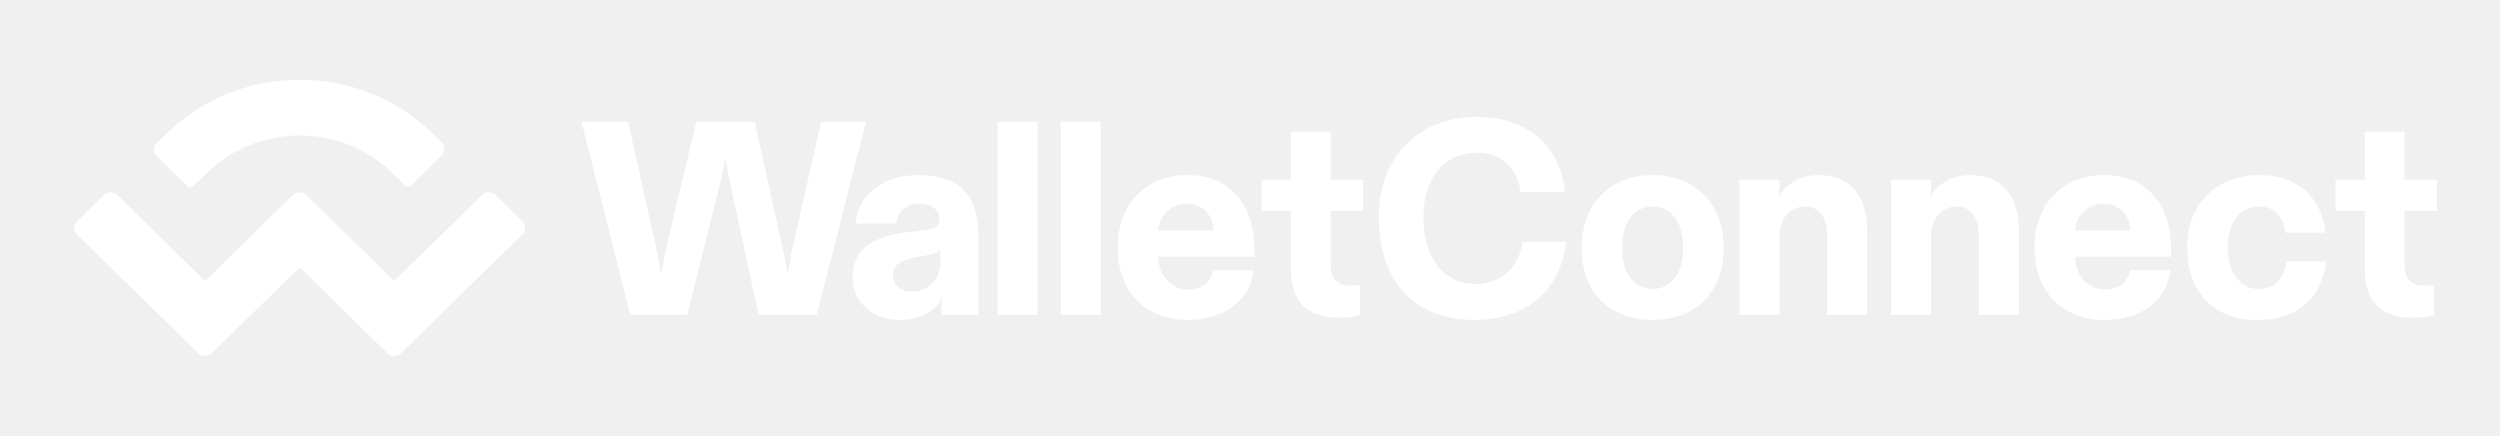
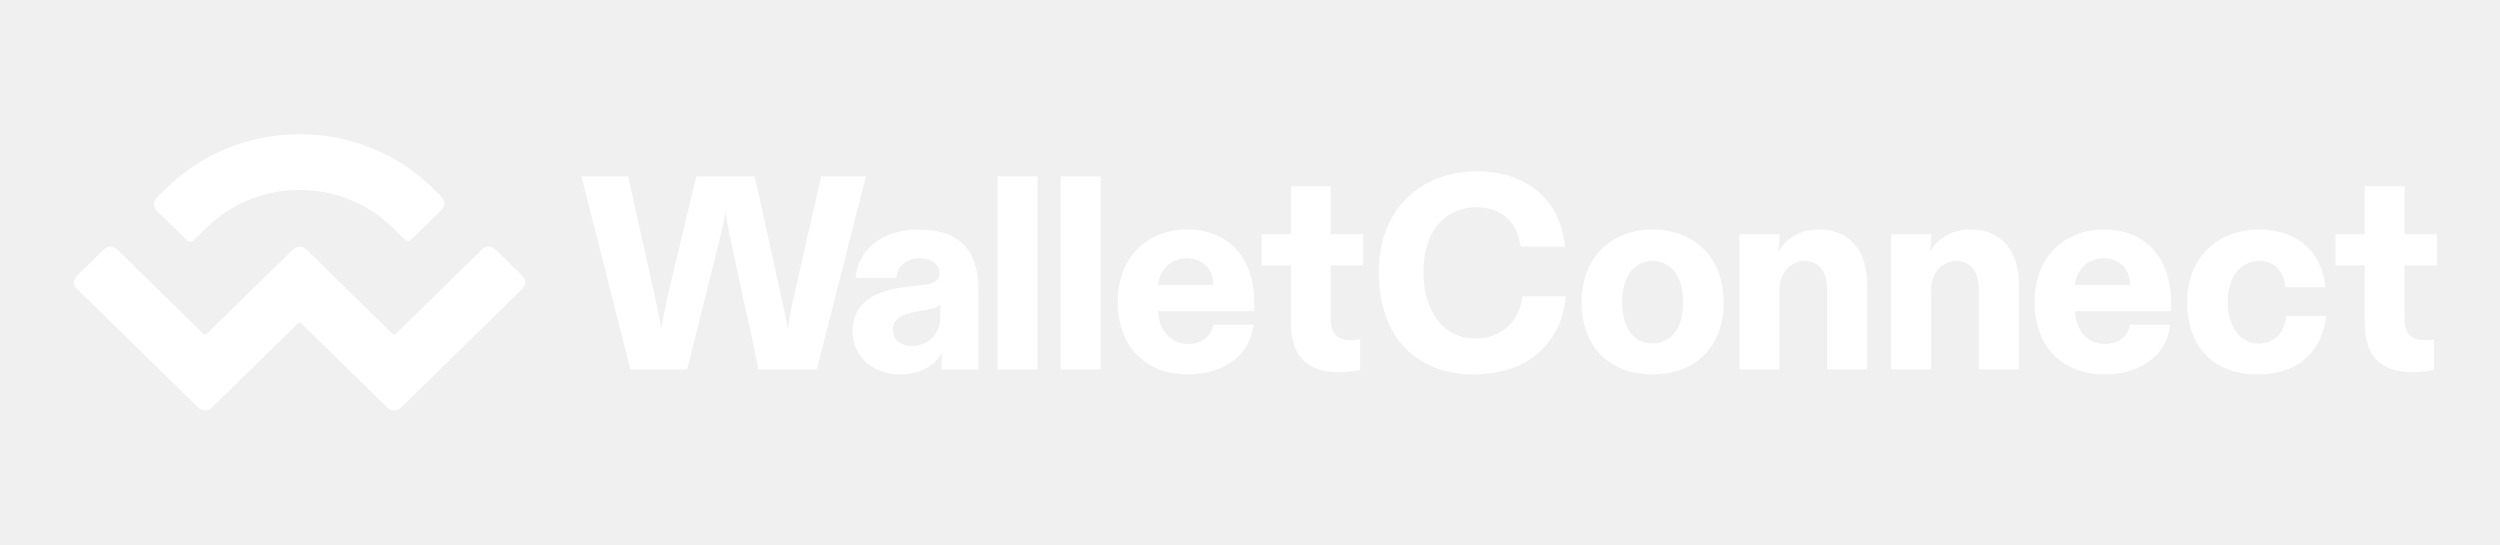
- <svg xmlns="http://www.w3.org/2000/svg" width="350" height="61" viewBox="0 0 371 61" fill="none">
+ <svg xmlns="http://www.w3.org/2000/svg" width="280" height="61" viewBox="0 0 371 61" fill="none">
  <path d="M24.701 18.011C35.615 7.33 53.309 7.33 64.223 18.011L65.537 19.296C66.082 19.83 66.082 20.696 65.537 21.23L61.044 25.627C60.771 25.895 60.328 25.895 60.056 25.627L58.248 23.858C50.634 16.407 38.29 16.407 30.676 23.858L28.74 25.753C28.468 26.02 28.025 26.02 27.752 25.753L23.259 21.356C22.713 20.822 22.713 19.956 23.259 19.422L24.701 18.011ZM73.516 27.105L77.515 31.018C78.06 31.552 78.06 32.418 77.515 32.952L59.483 50.599C58.937 51.133 58.053 51.133 57.507 50.599L44.709 38.075C44.573 37.941 44.352 37.941 44.215 38.075L31.418 50.599C30.872 51.133 29.987 51.133 29.442 50.599L11.409 32.952C10.864 32.418 10.864 31.552 11.409 31.018L15.408 27.105C15.954 26.571 16.839 26.571 17.384 27.105L30.182 39.629C30.319 39.763 30.54 39.763 30.676 39.629L43.474 27.105C44.019 26.571 44.904 26.571 45.45 27.105L58.248 39.629C58.384 39.763 58.605 39.763 58.742 39.629L71.54 27.105C72.085 26.571 72.97 26.571 73.516 27.105Z" fill="white" />
  <path d="M101.973 44.907L106.804 25.585C107.09 24.52 107.336 23.374 107.663 21.573C107.909 23.374 108.196 24.52 108.4 25.585L112.576 44.907H121.214L128.5 16.251H121.869L117.857 33.854C117.447 35.573 117.202 36.924 116.915 38.93C116.588 37.006 116.26 35.573 115.892 33.895L112.003 16.251H103.324L99.108 33.895C98.739 35.573 98.453 36.924 98.125 38.93C97.798 36.924 97.511 35.573 97.143 33.895L93.213 16.251H86.294L93.54 44.907H101.973Z" fill="white" />
  <path d="M133.446 45.644C136.721 45.644 138.809 44.293 139.873 42.328C139.75 42.942 139.709 43.556 139.709 44.17V44.907H145.195V33.076C145.195 27.427 142.616 24.152 136.311 24.152C130.867 24.152 127.305 27.181 126.978 31.357H132.995C133.2 29.515 134.51 28.409 136.516 28.409C138.399 28.409 139.423 29.474 139.423 30.702C139.423 31.602 138.89 32.135 137.294 32.339L134.428 32.667C130.171 33.199 126.527 34.754 126.527 39.257C126.527 43.351 129.925 45.644 133.446 45.644ZM135.288 41.427C133.691 41.427 132.504 40.526 132.504 38.971C132.504 37.456 133.855 36.719 135.902 36.351L137.294 36.105C138.481 35.86 139.136 35.655 139.545 35.287V37.17C139.545 39.708 137.703 41.427 135.288 41.427Z" fill="white" />
  <path d="M148.046 16.251V44.907H153.982V16.251H148.046Z" fill="white" />
  <path d="M157.416 16.251V44.907H163.352V16.251H157.416Z" fill="white" />
  <path d="M176.309 45.644C181.958 45.644 185.602 42.451 186.011 38.275H180.035C179.747 40.117 178.191 41.141 176.309 41.141C173.77 41.141 171.928 39.094 171.887 36.269H186.133V35.123C186.133 28.491 182.491 24.152 176.186 24.152C170.127 24.152 165.87 28.409 165.87 34.836C165.87 41.796 170.25 45.644 176.309 45.644ZM171.847 32.38C172.092 30.088 173.77 28.409 176.145 28.409C178.437 28.409 180.034 30.006 180.075 32.38H171.847Z" fill="white" />
  <path d="M198.697 45.316C200.007 45.316 201.277 45.111 201.85 44.948V40.445C201.399 40.526 200.868 40.567 200.416 40.567C198.248 40.567 197.469 39.339 197.469 37.334V29.474H202.3V24.848H197.469V17.725H191.574V24.848H187.234V29.474H191.574V38.152C191.574 42.901 193.948 45.316 198.697 45.316Z" fill="white" />
  <path d="M218.734 45.644C226.84 45.644 231.753 40.895 232.366 34.058H225.939C225.448 37.784 222.828 40.322 218.98 40.322C214.437 40.322 211.243 36.638 211.243 30.415C211.243 24.316 214.558 20.836 219.103 20.836C222.992 20.836 225.202 23.21 225.652 26.69H232.244C231.589 19.567 226.349 15.514 219.144 15.514C210.916 15.514 204.611 21.082 204.611 30.415C204.611 40.076 210.137 45.644 218.734 45.644Z" fill="white" />
  <path d="M245.234 45.644C251.417 45.644 255.796 41.755 255.796 34.959C255.796 28.286 251.417 24.152 245.234 24.152C239.095 24.152 234.714 28.286 234.714 34.959C234.714 41.755 239.053 45.644 245.234 45.644ZM245.234 41.059C242.492 41.059 240.731 38.807 240.731 34.959C240.731 31.029 242.574 28.819 245.234 28.819C247.936 28.819 249.779 31.029 249.779 34.959C249.779 38.807 247.978 41.059 245.234 41.059Z" fill="white" />
  <path d="M264.073 44.907V33.158C264.073 30.661 265.627 28.819 267.837 28.819C269.926 28.819 271.154 30.415 271.154 33.076V44.907H277.089V32.216C277.089 27.386 274.551 24.152 270.008 24.152C266.855 24.152 264.932 25.666 263.909 27.468C264.031 26.731 264.073 26.158 264.073 25.625V24.848H258.136V44.907H264.073Z" fill="white" />
  <path d="M286.577 44.907V33.158C286.577 30.661 288.132 28.819 290.343 28.819C292.43 28.819 293.658 30.415 293.658 33.076V44.907H299.595V32.216C299.595 27.386 297.057 24.152 292.512 24.152C289.36 24.152 287.435 25.666 286.413 27.468C286.535 26.731 286.577 26.158 286.577 25.625V24.848H280.641V44.907H286.577Z" fill="white" />
  <path d="M312.366 45.644C318.015 45.644 321.658 42.451 322.067 38.275H316.092C315.805 40.117 314.249 41.141 312.366 41.141C309.828 41.141 307.986 39.094 307.945 36.269H322.191V35.123C322.191 28.491 318.547 24.152 312.244 24.152C306.185 24.152 301.928 28.409 301.928 34.836C301.928 41.796 306.307 45.644 312.366 45.644ZM307.905 32.38C308.15 30.088 309.828 28.409 312.202 28.409C314.495 28.409 316.092 30.006 316.132 32.38H307.905Z" fill="white" />
  <path d="M334.936 45.644C341.159 45.644 344.557 42.246 345.212 36.965H339.275C339.072 39.176 337.802 41.059 335.141 41.059C332.44 41.059 330.598 38.562 330.598 34.877C330.598 30.865 332.727 28.819 335.263 28.819C337.762 28.819 338.99 30.62 339.153 32.708H345.089C344.639 27.836 341.322 24.152 335.223 24.152C329.288 24.152 324.579 28.082 324.579 34.877C324.579 41.591 328.551 45.644 334.936 45.644Z" fill="white" />
  <path d="M358.051 45.316C359.361 45.316 360.631 45.111 361.204 44.948V40.445C360.753 40.526 360.222 40.567 359.771 40.567C357.602 40.567 356.823 39.339 356.823 37.334V29.474H361.654V24.848H356.823V17.725H350.928V24.848H346.589V29.474H350.928V38.152C350.928 42.901 353.302 45.316 358.051 45.316Z" fill="white" />
</svg>
